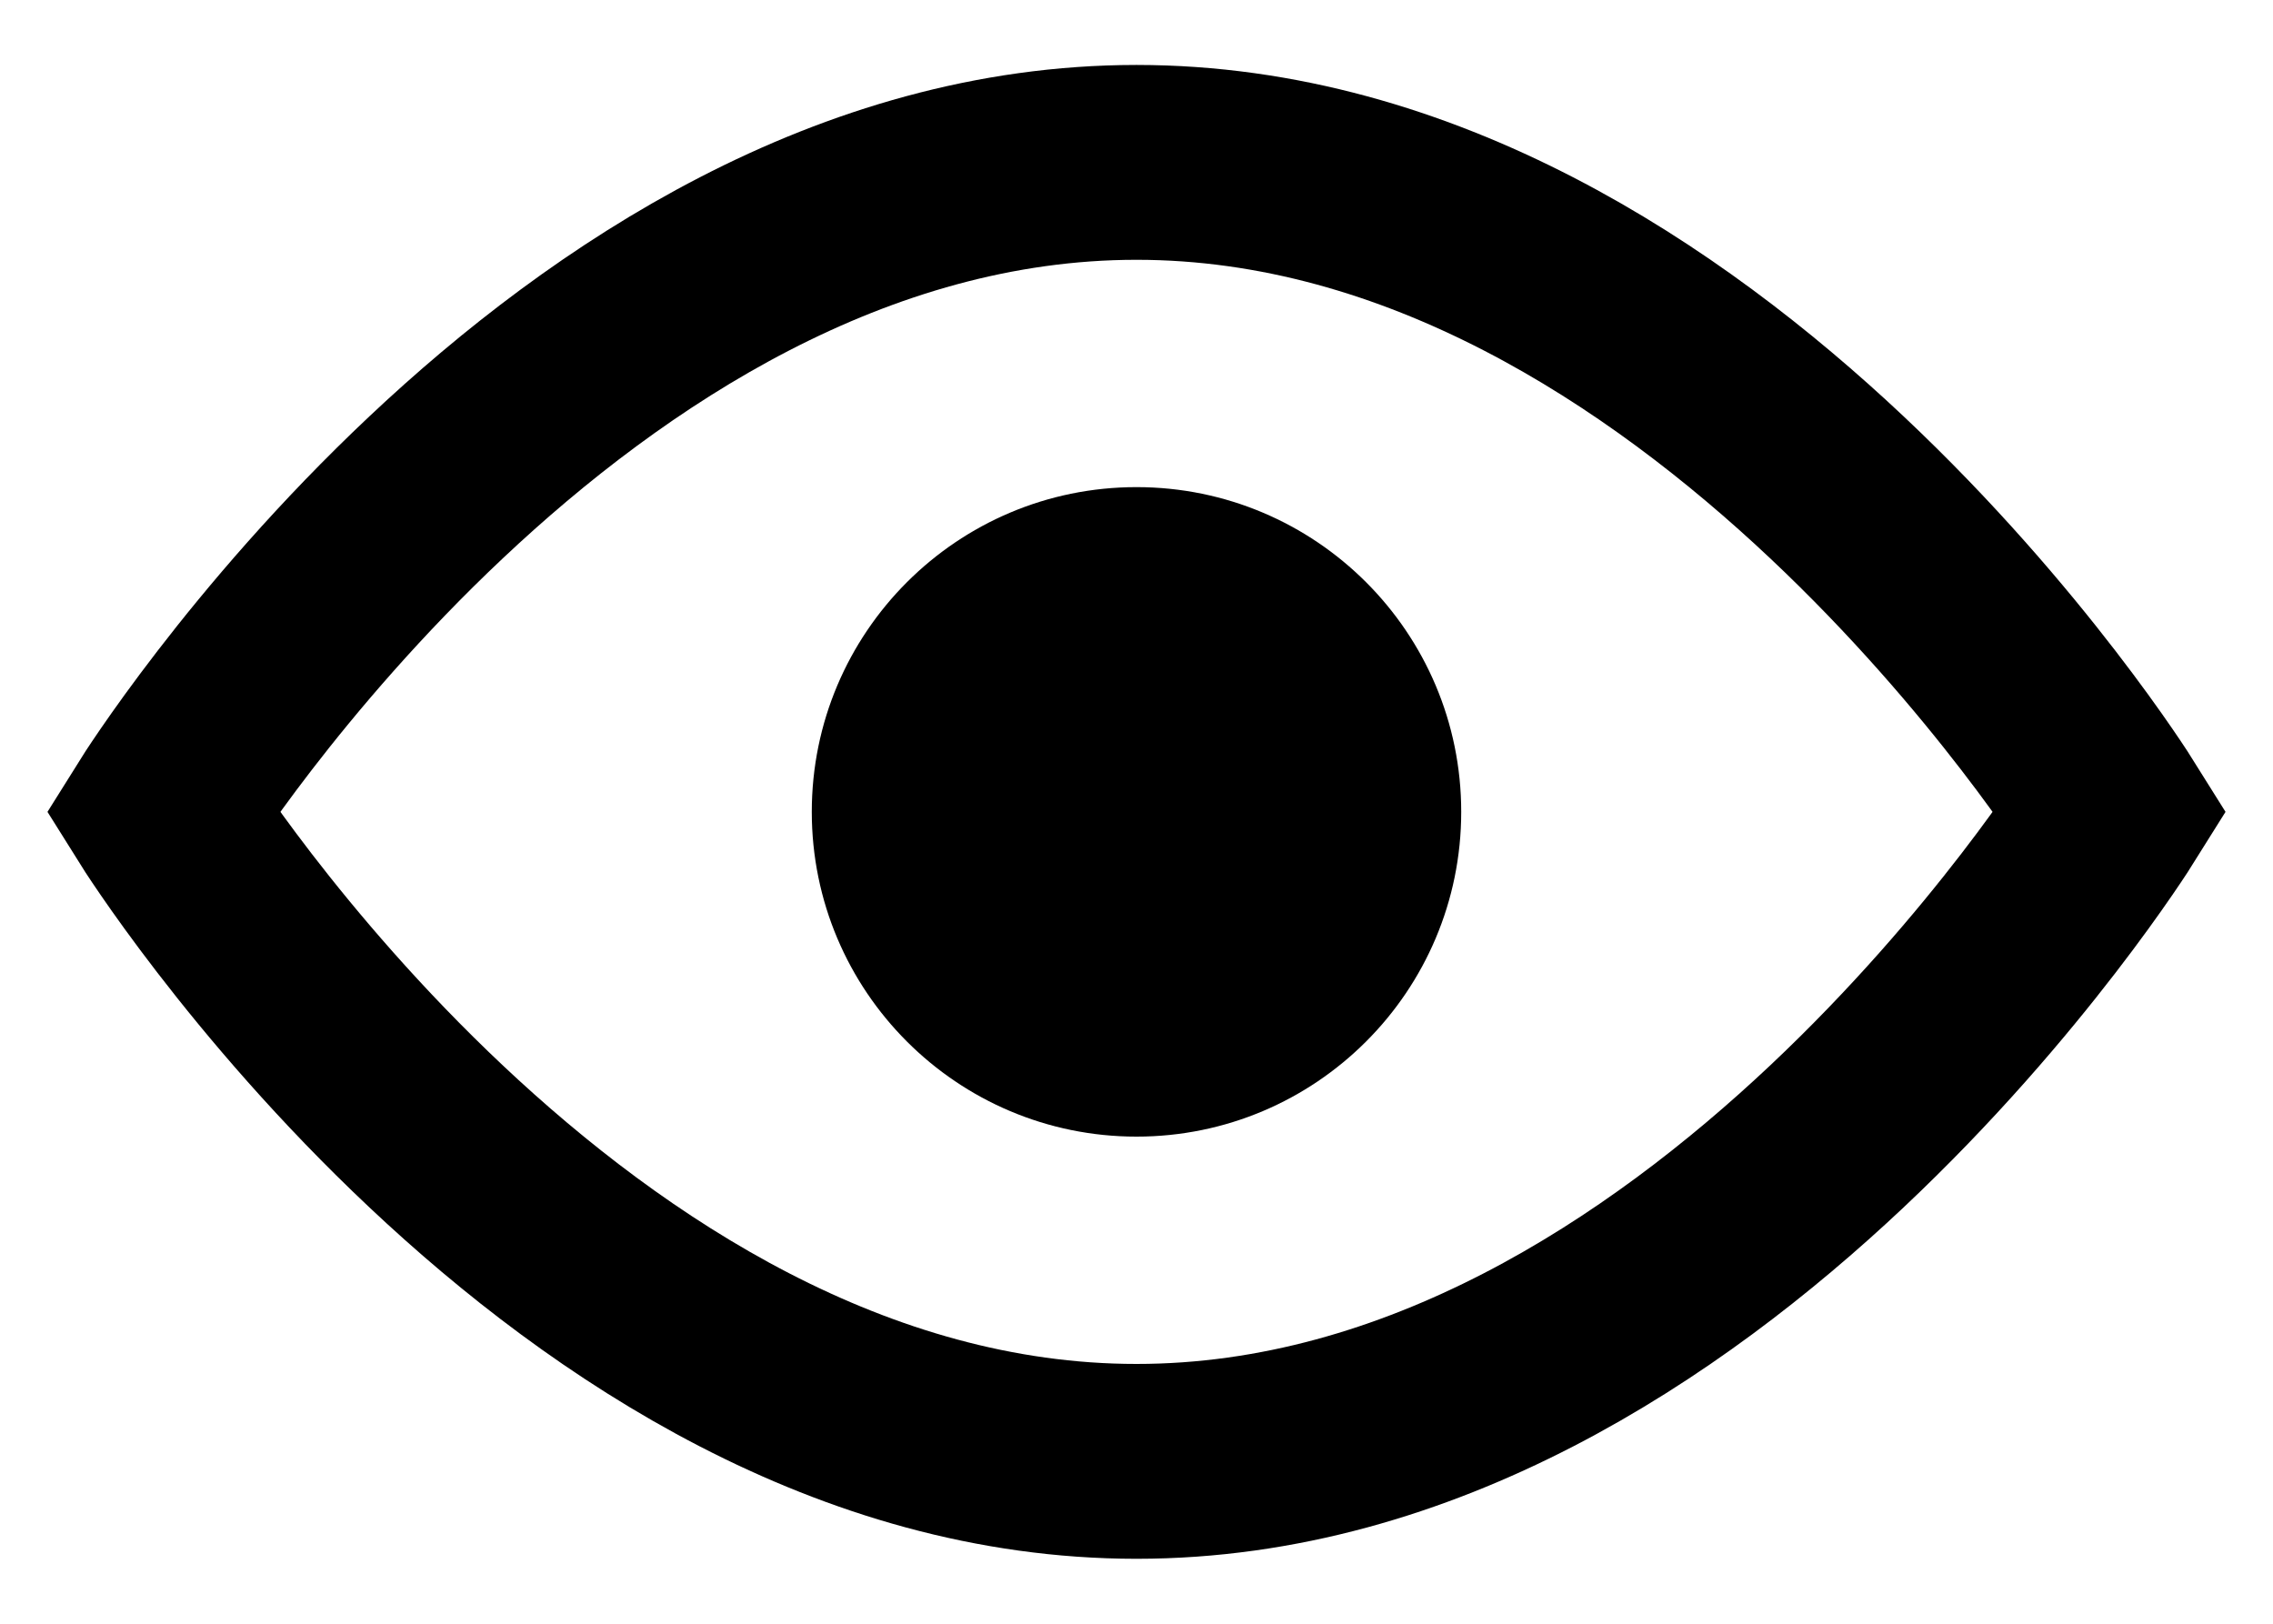
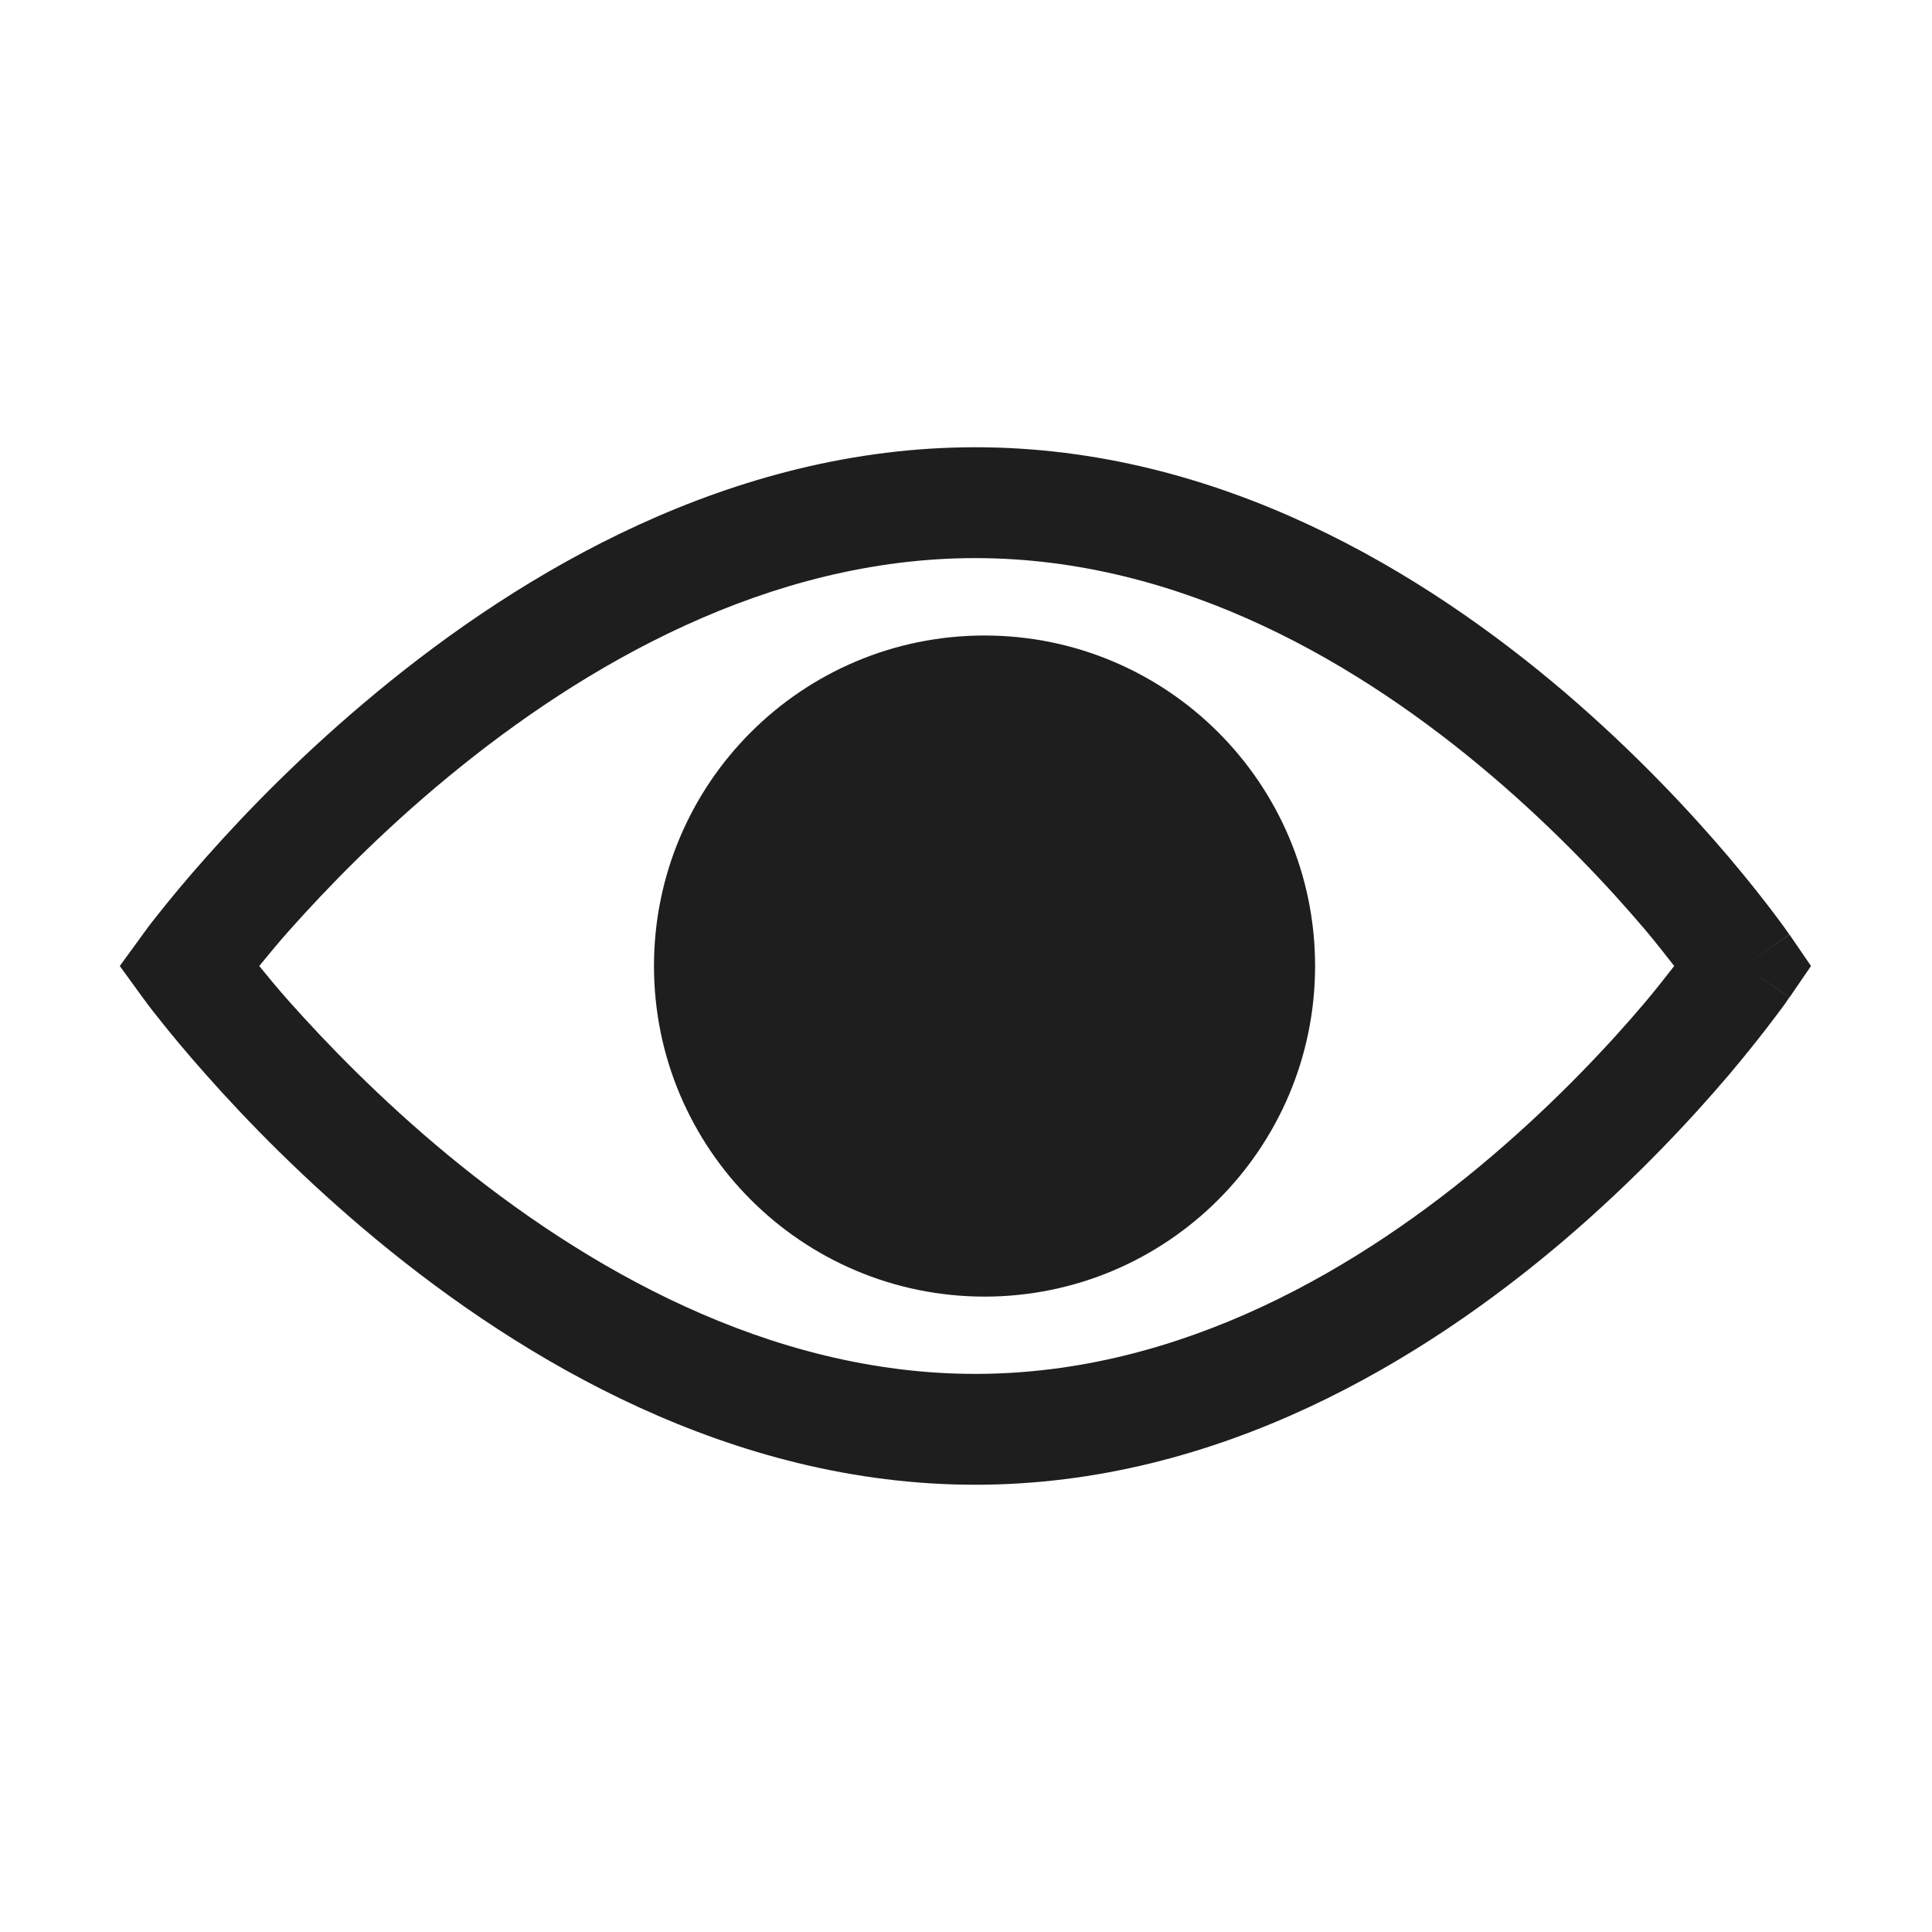
- <svg xmlns="http://www.w3.org/2000/svg" width="14" height="10" viewBox="0 0 14 10" fill="none">
-   <path d="M7 1C3.5 1 1 5 1 5C1 5 3.5 9 7 9C10.5 9 13 5 13 5C13 5 10.5 1 7 1Z" stroke="currentColor" stroke-width="1.2" fill="none" />
-   <circle cx="7" cy="5" r="2" fill="currentColor" />
+ <svg xmlns="http://www.w3.org/2000/svg" width="16" height="16" viewBox="0 0 16 16" fill="none">
+   <path d="M8.077 3.704C10.101 3.704 11.795 4.741 12.957 5.732C13.542 6.232 14.005 6.73 14.322 7.104C14.48 7.291 14.603 7.448 14.687 7.559C14.729 7.614 14.761 7.659 14.784 7.69C14.795 7.705 14.803 7.717 14.809 7.726C14.812 7.73 14.814 7.733 14.816 7.735C14.817 7.736 14.817 7.738 14.818 7.738L14.819 7.739C14.819 7.739 14.819 7.741 14.441 8L14.819 8.26L14.818 8.261C14.817 8.262 14.817 8.263 14.816 8.265C14.814 8.267 14.812 8.27 14.809 8.274C14.803 8.283 14.795 8.295 14.784 8.311C14.761 8.342 14.729 8.386 14.687 8.441C14.603 8.553 14.48 8.709 14.322 8.897C14.005 9.27 13.542 9.768 12.957 10.268C11.795 11.259 10.101 12.296 8.077 12.296C6.055 12.296 4.323 11.261 3.126 10.273C2.522 9.774 2.04 9.277 1.71 8.904C1.544 8.718 1.415 8.561 1.327 8.45C1.283 8.395 1.248 8.351 1.225 8.32C1.214 8.305 1.205 8.293 1.199 8.284C1.196 8.28 1.193 8.277 1.191 8.274C1.19 8.273 1.19 8.272 1.189 8.272L1.188 8.271V8.27L0.992 8L1.188 7.731V7.73L1.189 7.729C1.19 7.728 1.19 7.727 1.191 7.726C1.193 7.723 1.196 7.72 1.199 7.716C1.205 7.707 1.214 7.695 1.225 7.68C1.248 7.649 1.283 7.605 1.327 7.55C1.415 7.439 1.544 7.282 1.71 7.096C2.04 6.723 2.522 6.226 3.126 5.728C4.323 4.739 6.055 3.704 8.077 3.704ZM8.077 4.622C6.365 4.622 4.837 5.505 3.709 6.436C3.151 6.896 2.704 7.359 2.396 7.705C2.297 7.816 2.215 7.917 2.147 8C2.215 8.083 2.297 8.184 2.396 8.295C2.704 8.641 3.151 9.104 3.709 9.565C4.837 10.495 6.365 11.378 8.077 11.378C9.786 11.378 11.274 10.497 12.361 9.569C12.9 9.109 13.329 8.649 13.622 8.303C13.719 8.188 13.799 8.084 13.865 8C13.799 7.916 13.719 7.812 13.622 7.697C13.329 7.352 12.9 6.891 12.361 6.431C11.274 5.503 9.786 4.622 8.077 4.622ZM14.998 8L14.82 8.26L14.441 8L14.82 7.74L14.998 8Z" fill="#1E1E1E" />
+   <path d="M8.153 5.668C9.441 5.668 10.486 6.712 10.486 8C10.486 9.288 9.441 10.333 8.153 10.333C6.865 10.332 5.821 9.288 5.821 8C5.821 6.712 6.865 5.668 8.153 5.668Z" fill="#1E1E1E" stroke="#1E1E1E" stroke-width="0.81" />
</svg>
